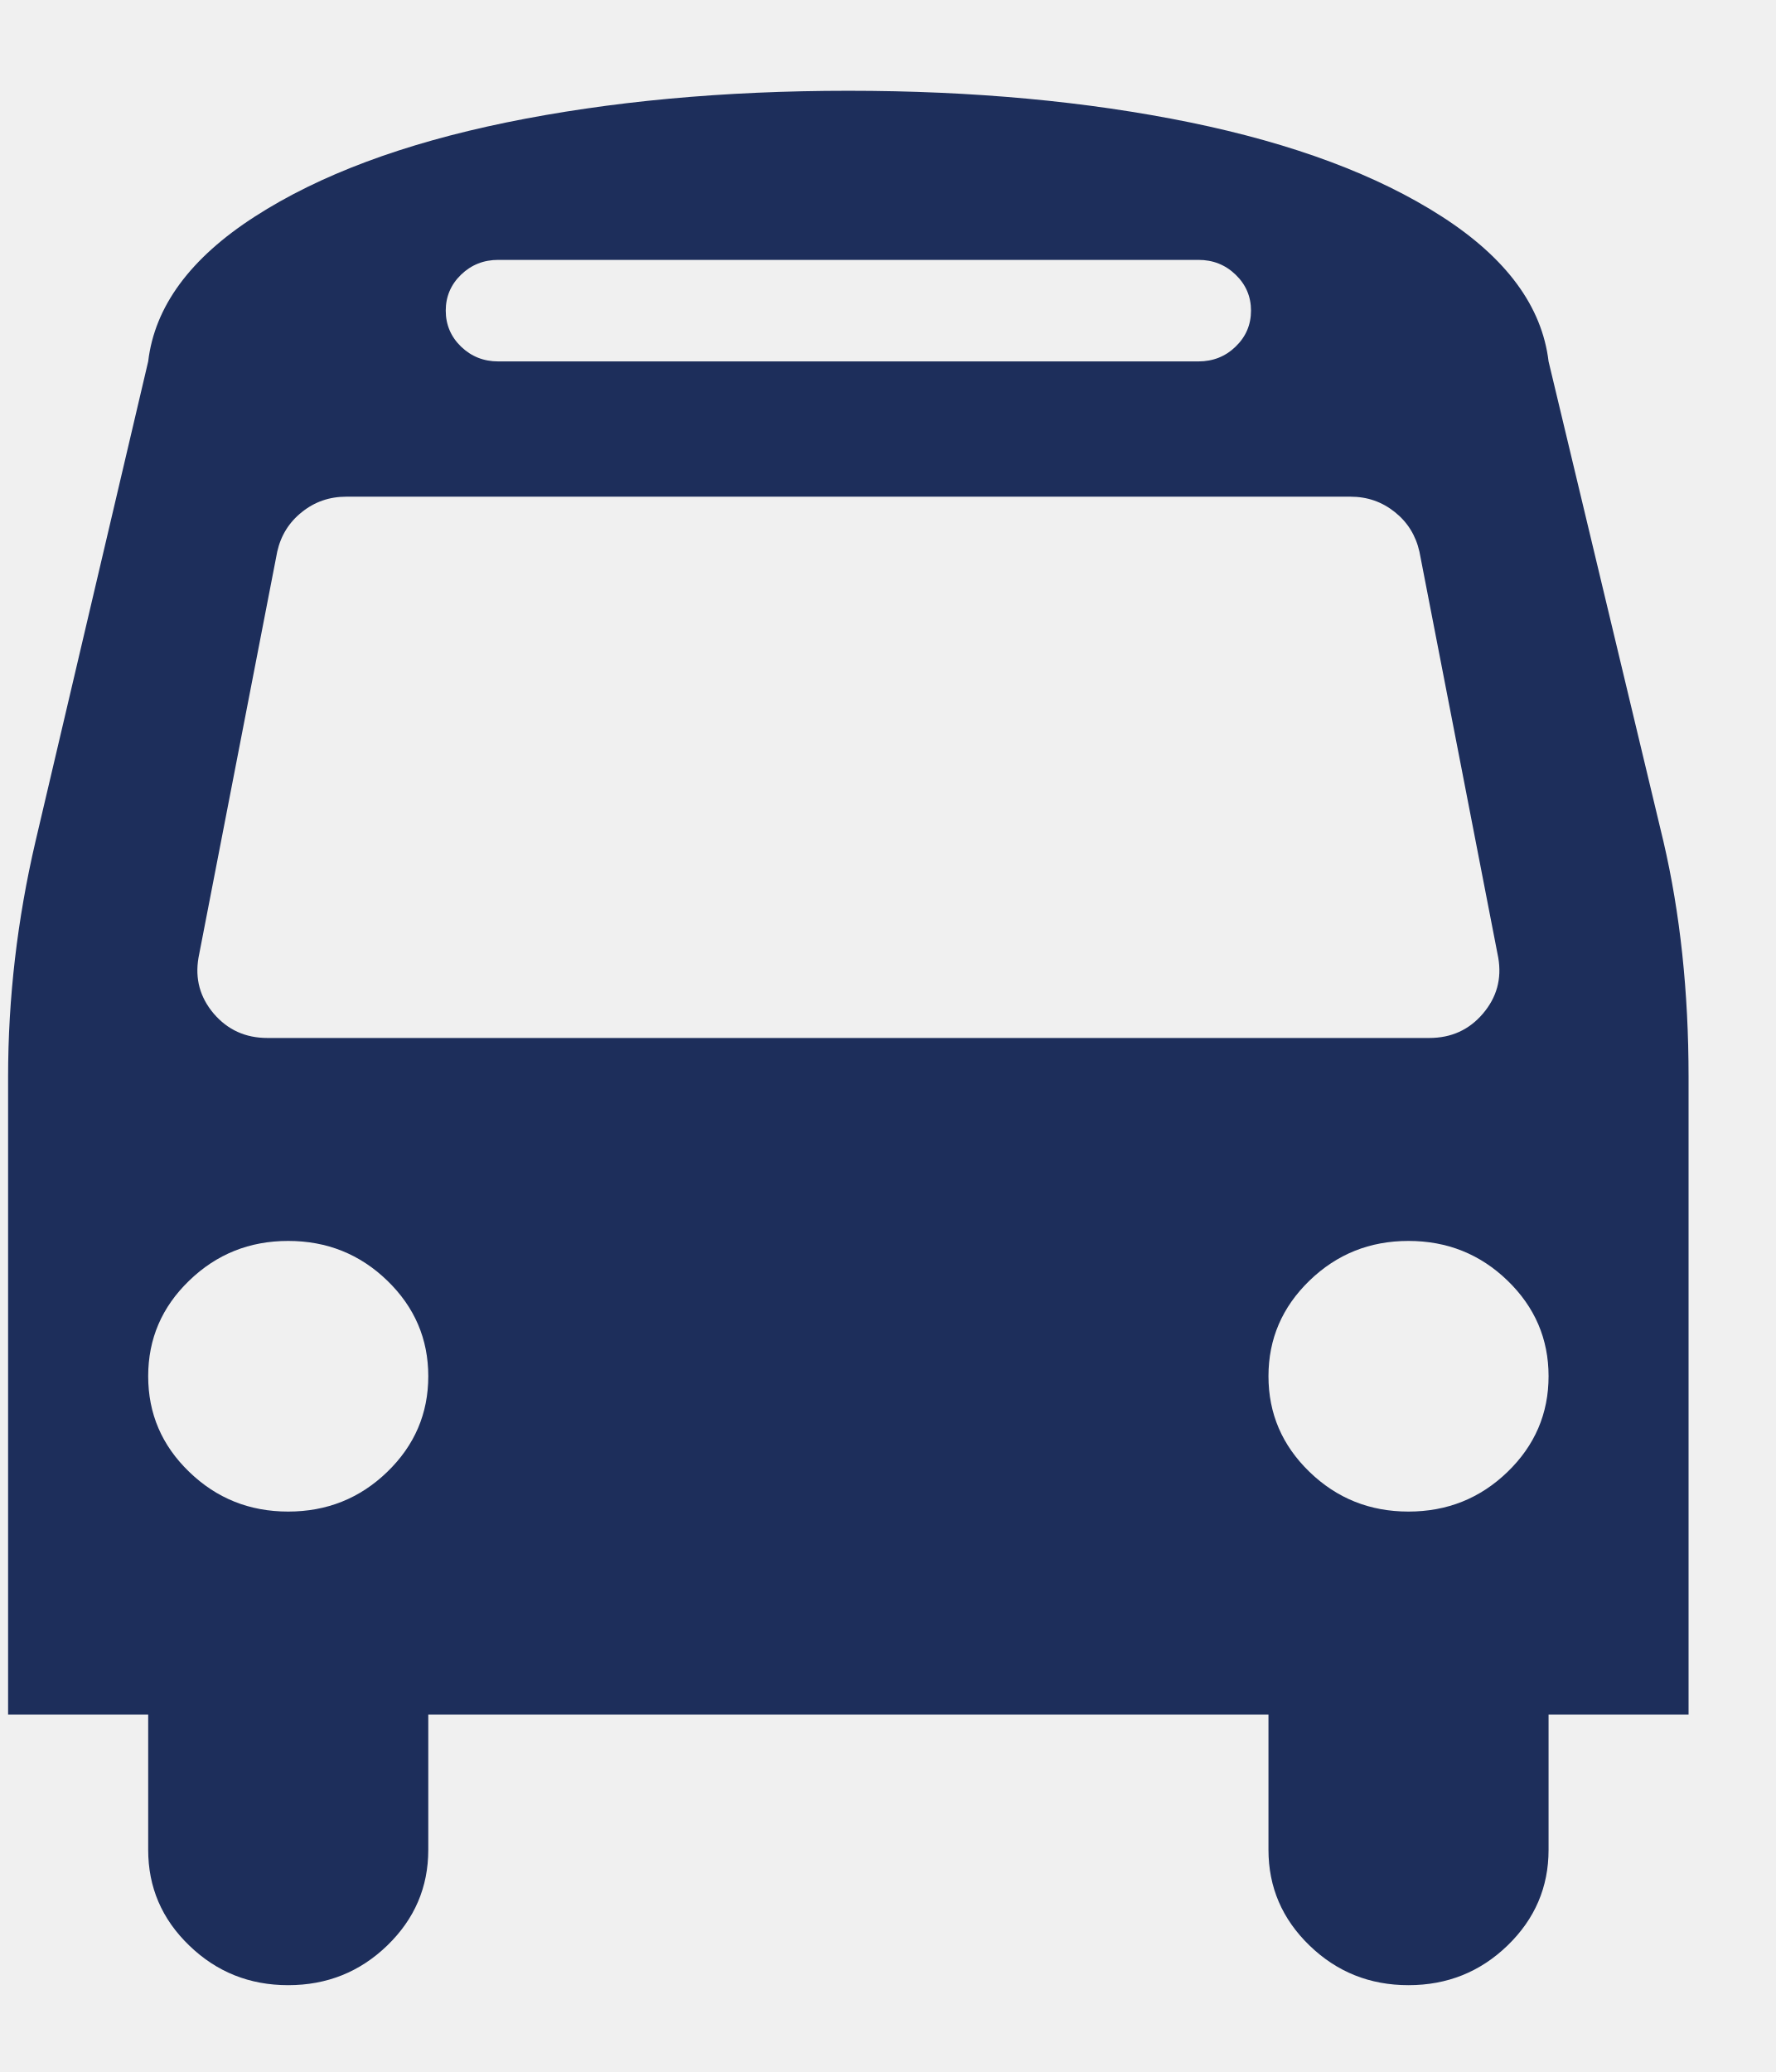
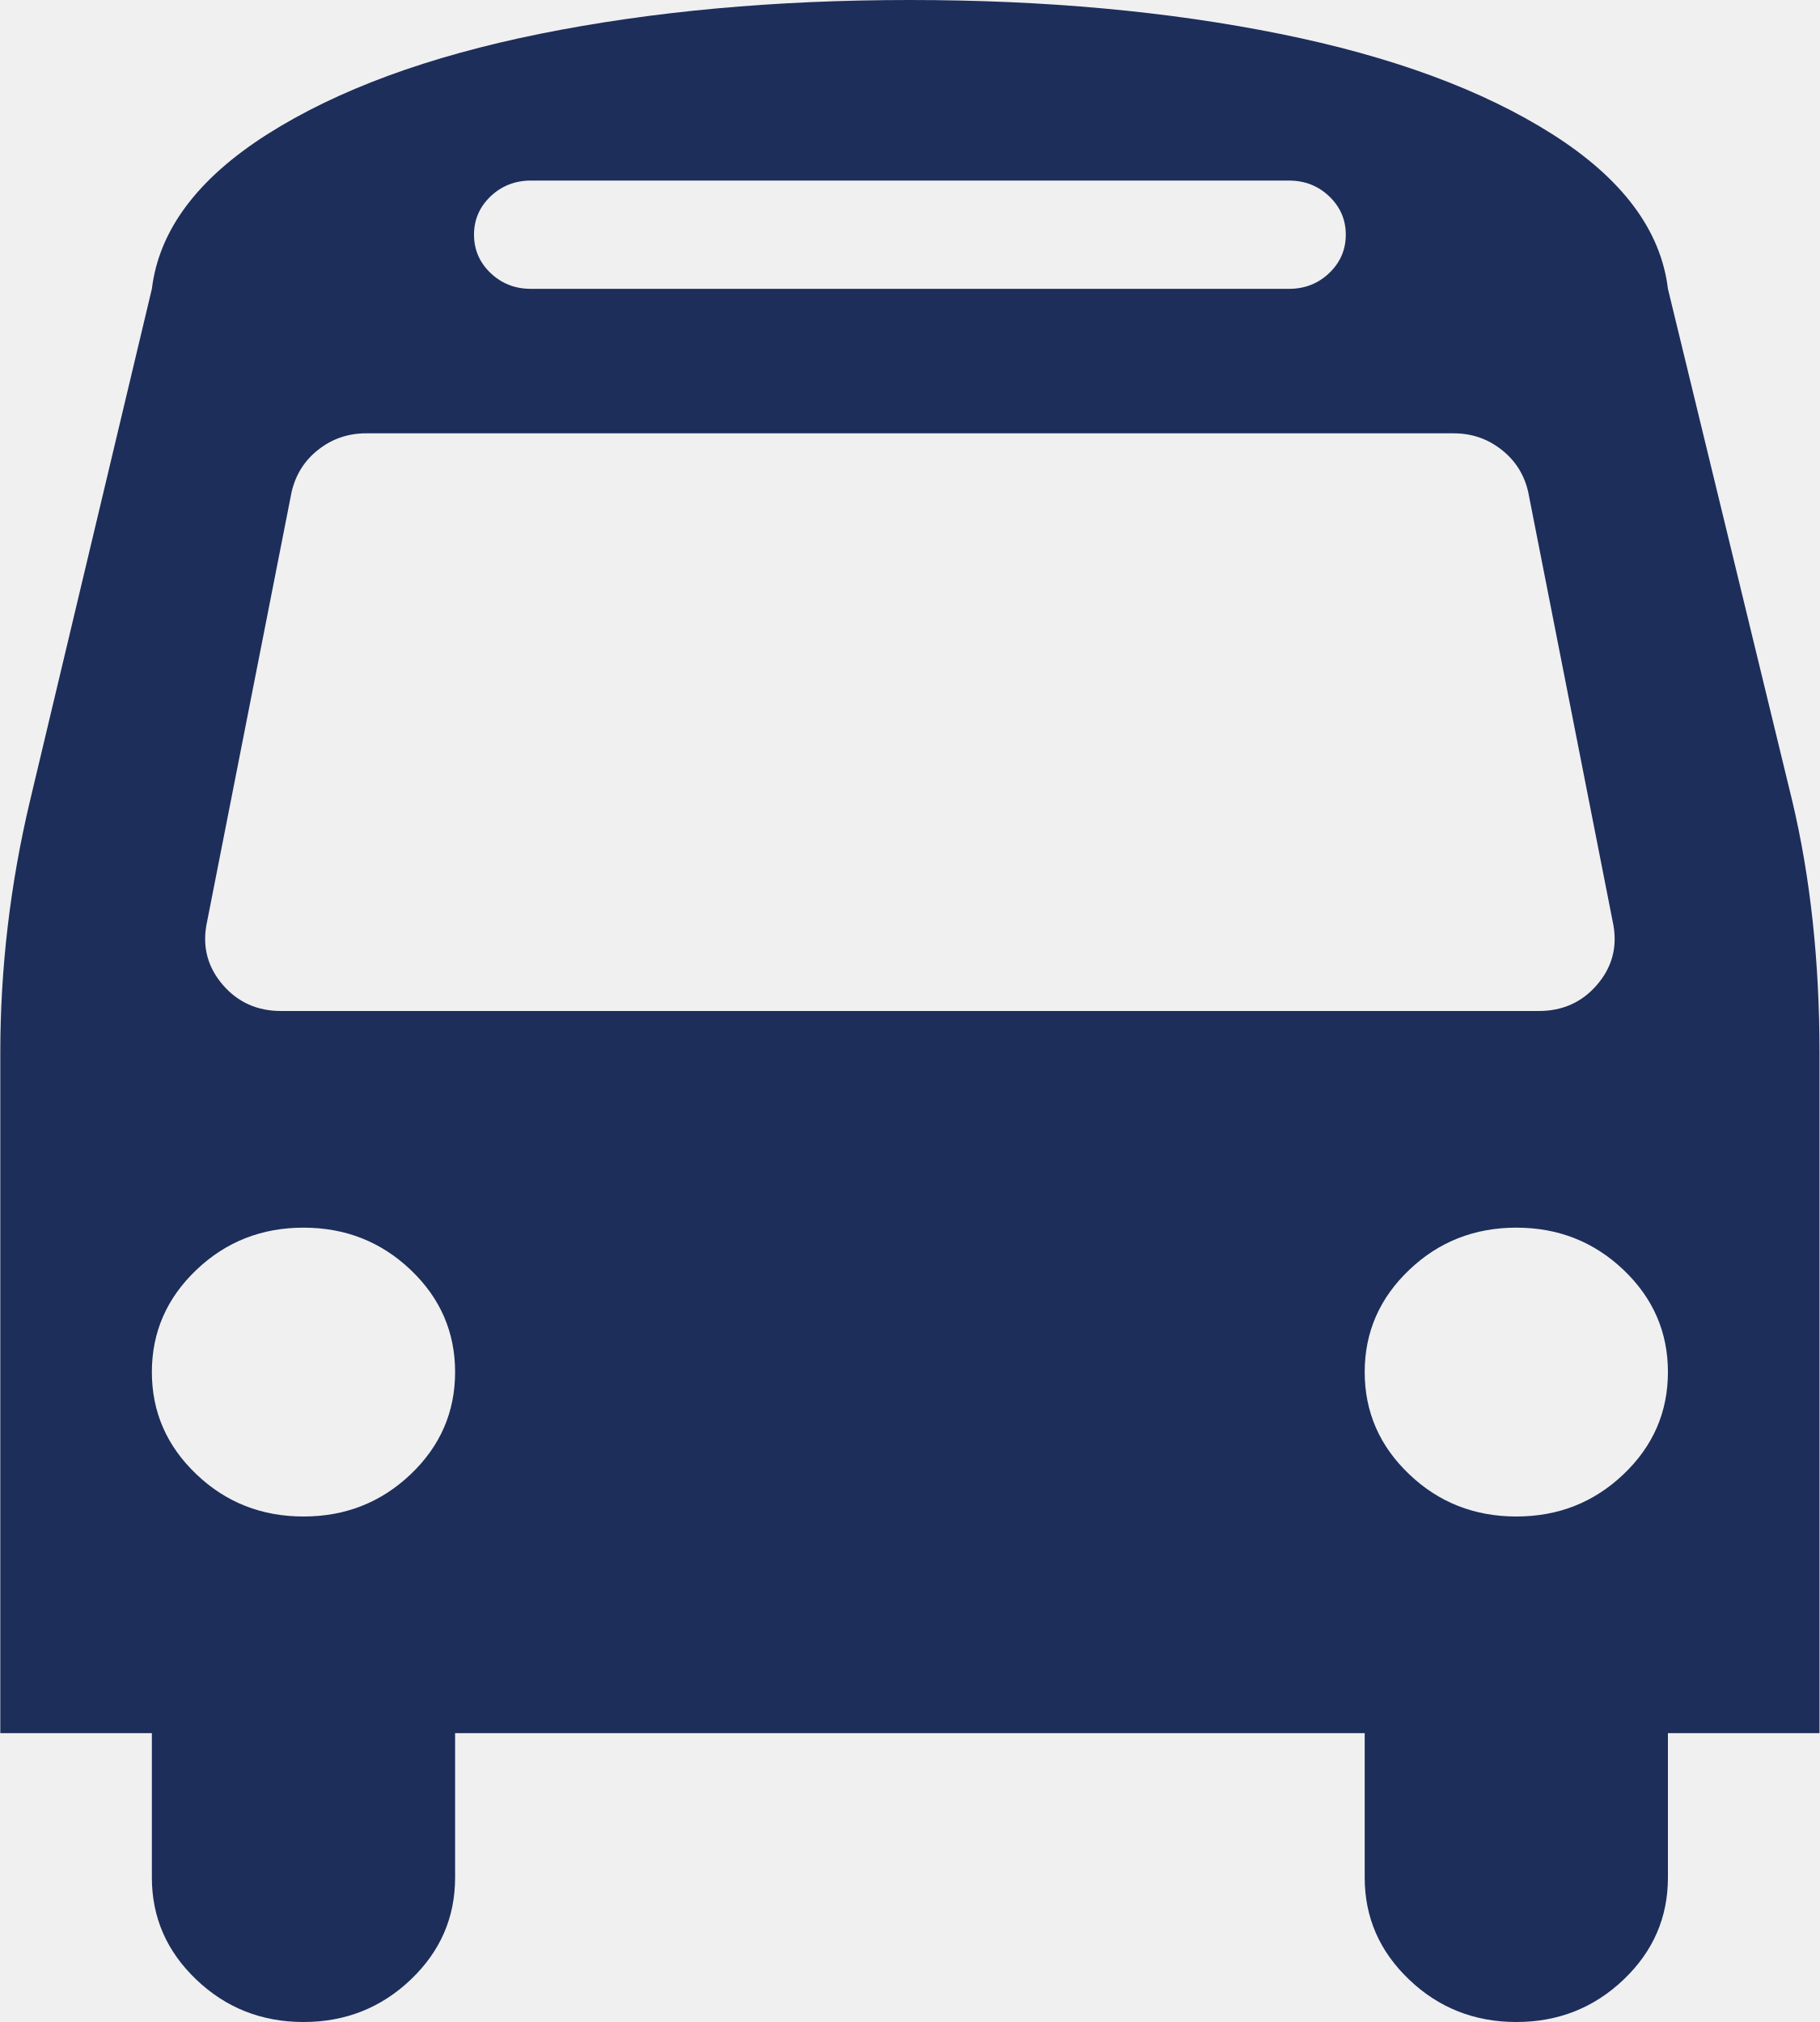
- <svg xmlns="http://www.w3.org/2000/svg" width="18" height="21" viewBox="0 0 18 21" fill="none">
-   <g clip-path="url(#clip0_7920_45)">
-     <path d="M4.341 13.948C4.341 13.57 4.202 13.247 3.925 12.979C3.648 12.711 3.313 12.577 2.921 12.577C2.529 12.577 2.195 12.711 1.918 12.979C1.64 13.247 1.502 13.57 1.502 13.948C1.502 14.327 1.64 14.65 1.918 14.918C2.195 15.186 2.529 15.32 2.921 15.32C3.313 15.32 3.648 15.186 3.925 14.918C4.202 14.65 4.341 14.327 4.341 13.948ZM15.696 13.948C15.696 13.57 15.557 13.247 15.28 12.979C15.003 12.711 14.668 12.577 14.276 12.577C13.884 12.577 13.55 12.711 13.273 12.979C12.996 13.247 12.857 13.57 12.857 13.948C12.857 14.327 12.996 14.65 13.273 14.918C13.55 15.186 13.884 15.32 14.276 15.32C14.668 15.32 15.003 15.186 15.28 14.918C15.557 14.65 15.696 14.327 15.696 13.948ZM15.186 9.706L14.387 5.591C14.35 5.427 14.267 5.293 14.138 5.19C14.008 5.086 13.859 5.034 13.689 5.034H3.509C3.339 5.034 3.189 5.086 3.06 5.19C2.93 5.293 2.847 5.427 2.81 5.591L2.012 9.706C1.975 9.92 2.027 10.109 2.167 10.274C2.308 10.438 2.489 10.52 2.71 10.52H14.487C14.709 10.52 14.89 10.438 15.03 10.274C15.171 10.109 15.223 9.92 15.186 9.706ZM12.68 3.148C12.68 3.006 12.628 2.884 12.524 2.784C12.421 2.684 12.295 2.634 12.147 2.634H5.05C4.902 2.634 4.777 2.684 4.673 2.784C4.57 2.884 4.518 3.006 4.518 3.148C4.518 3.291 4.57 3.413 4.673 3.513C4.777 3.613 4.902 3.663 5.05 3.663H12.147C12.295 3.663 12.421 3.613 12.524 3.513C12.628 3.413 12.68 3.291 12.68 3.148ZM17.115 10.916V17.377H15.696V18.748C15.696 19.127 15.557 19.45 15.28 19.718C15.003 19.986 14.668 20.12 14.276 20.12C13.884 20.12 13.55 19.986 13.273 19.718C12.996 19.45 12.857 19.127 12.857 18.748V17.377H4.341V18.748C4.341 19.127 4.202 19.45 3.925 19.718C3.648 19.986 3.313 20.12 2.921 20.12C2.529 20.12 2.195 19.986 1.918 19.718C1.64 19.45 1.502 19.127 1.502 18.748V17.377H0.082V10.916C0.082 10.116 0.175 9.32 0.36 8.527L1.502 3.663C1.568 3.106 1.929 2.616 2.583 2.195C3.237 1.773 4.087 1.456 5.133 1.241C6.18 1.027 7.335 0.92 8.599 0.92C9.863 0.92 11.018 1.027 12.064 1.241C13.11 1.456 13.96 1.773 14.615 2.195C15.269 2.616 15.629 3.106 15.696 3.663L16.86 8.527C17.03 9.256 17.115 10.052 17.115 10.916Z" fill="#1D2E5B" />
+ <svg xmlns="http://www.w3.org/2000/svg" width="18" height="20" viewBox="0 0 18 20" fill="none">
+   <g clip-path="url(#clip0_1369_4054)">
+     <path d="M4.501 13.571C4.501 13.177 4.355 12.84 4.062 12.561C3.769 12.282 3.415 12.143 3.002 12.143C2.588 12.143 2.234 12.282 1.942 12.561C1.649 12.84 1.502 13.177 1.502 13.571C1.502 13.966 1.649 14.303 1.942 14.582C2.234 14.861 2.588 15 3.002 15C3.415 15 3.769 14.861 4.062 14.582C4.355 14.303 4.501 13.966 4.501 13.571ZM16.496 13.571C16.496 13.177 16.35 12.84 16.057 12.561C15.764 12.282 15.411 12.143 14.997 12.143C14.583 12.143 14.229 12.282 13.937 12.561C13.644 12.84 13.497 13.177 13.497 13.571C13.497 13.966 13.644 14.303 13.937 14.582C14.229 14.861 14.583 15 14.997 15C15.411 15 15.764 14.861 16.057 14.582C16.35 14.303 16.496 13.966 16.496 13.571ZM15.957 9.152L15.114 4.866C15.075 4.695 14.987 4.555 14.85 4.448C14.713 4.34 14.555 4.286 14.376 4.286H3.622C3.443 4.286 3.285 4.34 3.148 4.448C3.011 4.555 2.924 4.695 2.884 4.866L2.041 9.152C2.002 9.375 2.057 9.572 2.205 9.743C2.353 9.914 2.545 10 2.779 10H15.219C15.453 10 15.645 9.914 15.793 9.743C15.941 9.572 15.996 9.375 15.957 9.152ZM13.31 2.321C13.31 2.173 13.255 2.046 13.146 1.942C13.037 1.838 12.904 1.786 12.748 1.786H5.251C5.094 1.786 4.962 1.838 4.852 1.942C4.743 2.046 4.688 2.173 4.688 2.321C4.688 2.47 4.743 2.597 4.852 2.701C4.962 2.805 5.094 2.857 5.251 2.857H12.748C12.904 2.857 13.037 2.805 13.146 2.701C13.255 2.597 13.31 2.47 13.31 2.321ZM17.995 10.413V17.143H16.496V18.571C16.496 18.966 16.35 19.302 16.057 19.581C15.764 19.86 15.411 20 14.997 20C14.583 20 14.229 19.86 13.937 19.581C13.644 19.302 13.497 18.966 13.497 18.571V17.143H4.501V18.571C4.501 18.966 4.355 19.302 4.062 19.581C3.769 19.86 3.415 20 3.002 20C2.588 20 2.234 19.86 1.942 19.581C1.649 19.302 1.502 18.966 1.502 18.571V17.143H0.003V10.413C0.003 9.58 0.1 8.75 0.296 7.924L1.502 2.857C1.573 2.277 1.953 1.767 2.644 1.328C3.335 0.889 4.234 0.558 5.339 0.335C6.444 0.112 7.664 0 8.999 0C10.335 0 11.555 0.112 12.66 0.335C13.765 0.558 14.663 0.889 15.354 1.328C16.045 1.767 16.426 2.277 16.496 2.857L17.726 7.924C17.906 8.683 17.995 9.513 17.995 10.413Z" fill="#1D2E5B" />
  </g>
  <defs>
-     <clipPath id="clip0_7920_45">
-       <rect width="17.04" height="19.2" fill="white" transform="translate(0.0795898 0.919922)" />
+     <clipPath id="clip0_1369_4054">
+       <rect width="18" height="20" fill="white" />
    </clipPath>
  </defs>
</svg>
